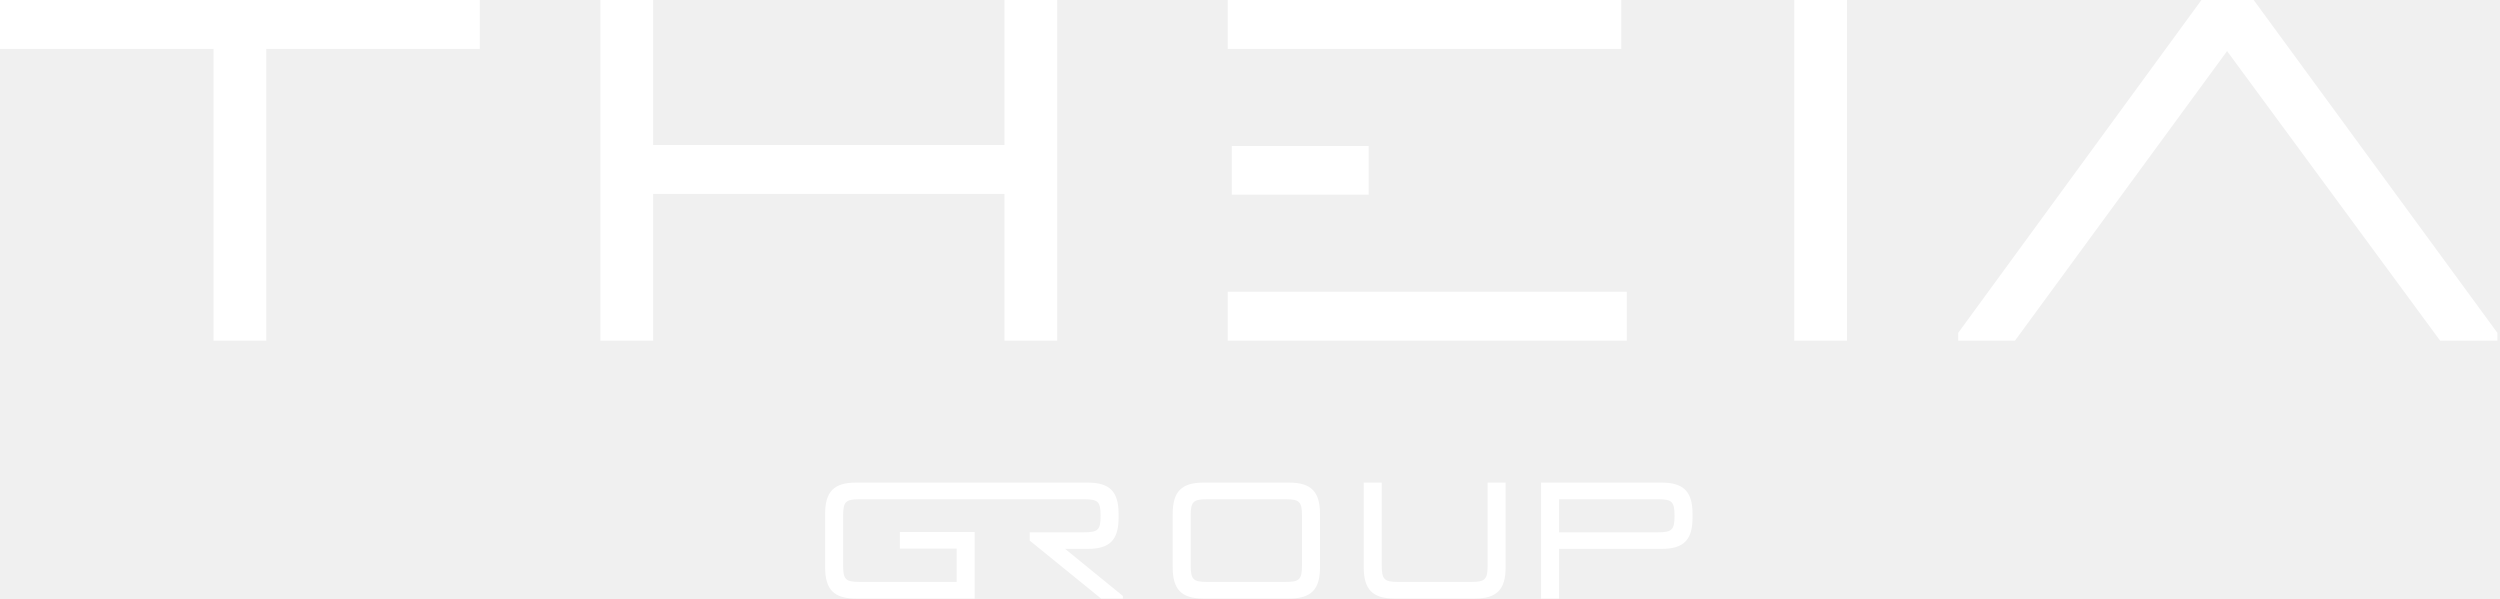
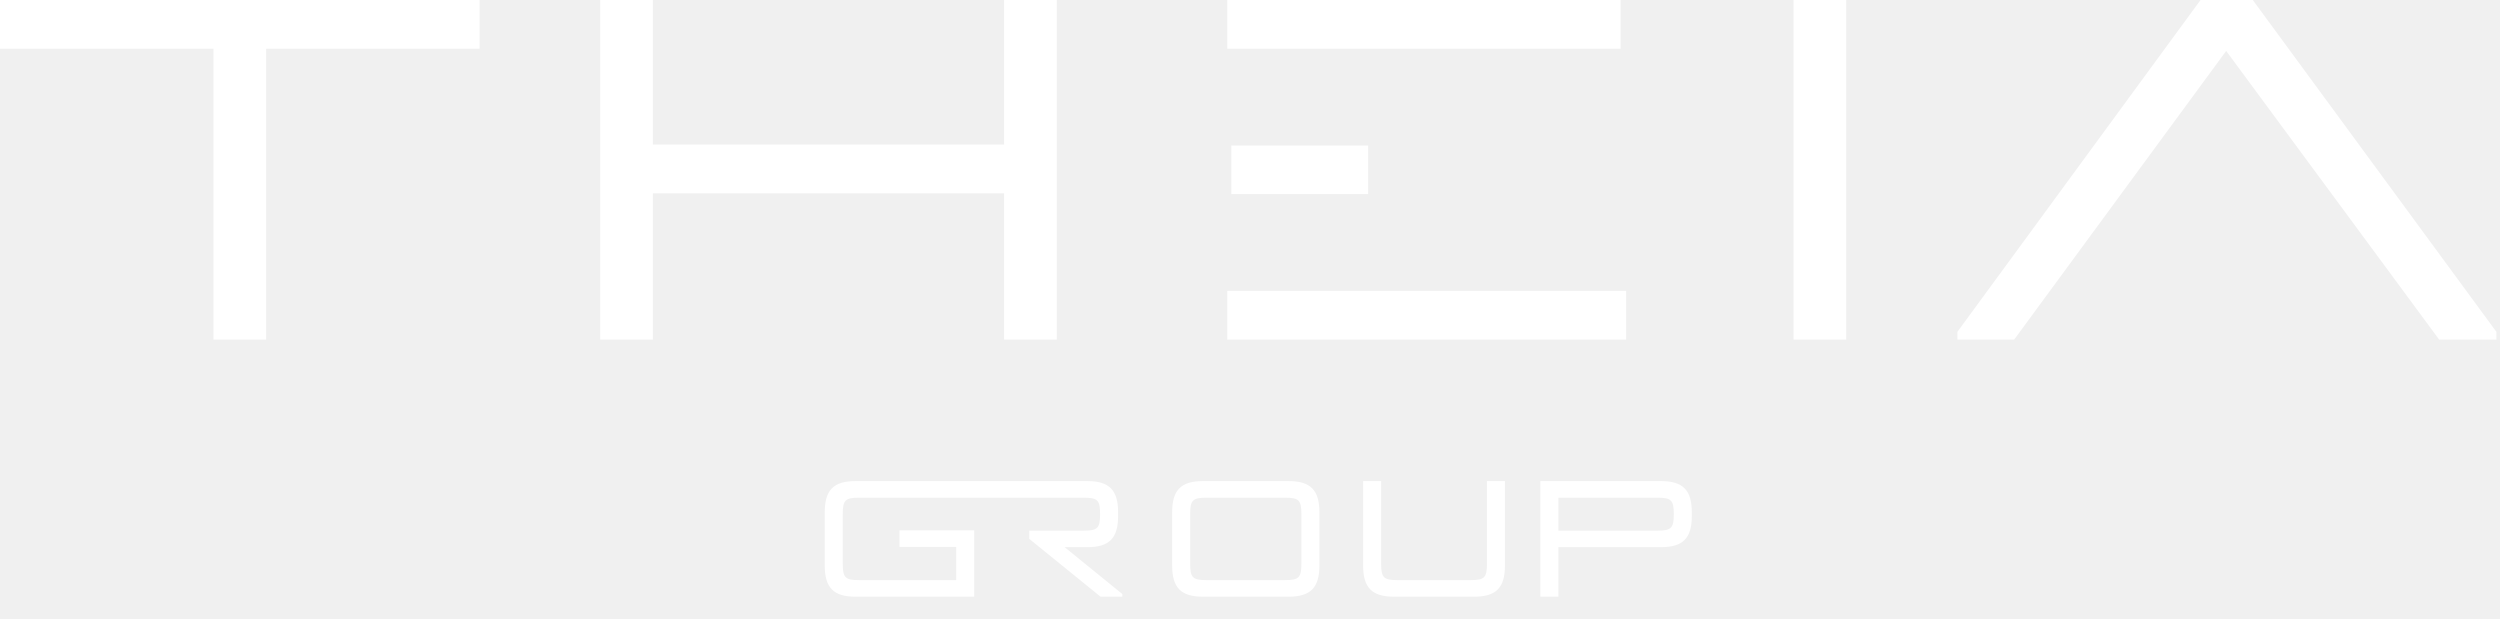
- <svg xmlns="http://www.w3.org/2000/svg" width="142" height="34" viewBox="0 0 142 34" fill="none">
-   <path d="M27.252 0V2.778H15.123V19.35H12.129V2.778H0V0H27.252ZM34.104 0H37.099V8.237H57.054V0H60.049V19.35H57.054V11.015H37.099V19.35H34.104V0ZM69.968 8.293H77.74V11.057H69.968V8.293ZM69.736 19.35V16.572H92.401V19.35H69.736ZM69.736 2.778V0H92.088V2.778H69.736ZM101.913 0H104.908V19.35H101.913V0ZM138.6 19.35L126.498 2.902L114.451 19.35H111.225V18.907L125.042 0H128.009L141.853 18.907V19.35H138.6Z" fill="white" />
-   <path d="M55.36 27.412V28.358H48.816C48.03 28.358 47.89 28.499 47.89 29.294V32.117C47.89 32.912 48.03 33.053 48.816 33.053H54.337V31.162H51.114V30.216H55.36V33.999H48.616C47.37 33.999 46.867 33.486 46.867 32.225V29.186C46.867 27.925 47.37 27.412 48.616 27.412H55.36ZM61.787 27.412C63.034 27.412 63.536 27.925 63.536 29.186V29.407C63.536 30.668 63.034 31.176 61.787 31.176H60.499L63.778 33.849V33.999H62.541L58.489 30.706V30.235H61.587C62.373 30.235 62.513 30.089 62.513 29.299V29.294C62.513 28.499 62.373 28.358 61.587 28.358H55.029V27.412H61.787ZM73.222 27.412C74.469 27.412 74.976 27.925 74.976 29.186V32.225C74.976 33.486 74.469 33.999 73.222 33.999H68.358C67.111 33.999 66.609 33.486 66.609 32.225V29.186C66.609 27.925 67.111 27.412 68.358 27.412H73.222ZM67.632 32.117C67.632 32.912 67.772 33.053 68.558 33.053H73.027C73.808 33.053 73.953 32.912 73.953 32.117V29.294C73.953 28.499 73.808 28.358 73.027 28.358H68.558C67.772 28.358 67.632 28.499 67.632 29.294V32.117ZM79.213 33.999C77.966 33.999 77.46 33.486 77.46 32.225V27.412H78.483V32.117C78.483 32.912 78.627 33.053 79.408 33.053H83.57C84.356 33.053 84.496 32.912 84.496 32.117V27.412H85.519V32.225C85.519 33.486 85.017 33.999 83.77 33.999H79.213ZM87.531 27.412H94.382C95.629 27.412 96.136 27.925 96.136 29.186V29.407C96.136 30.668 95.629 31.176 94.382 31.176H88.554V33.999H87.531V27.412ZM88.554 30.235H94.187C94.968 30.235 95.113 30.089 95.113 29.299V29.294C95.113 28.499 94.968 28.358 94.187 28.358H88.554V30.235Z" fill="white" />
+ <svg xmlns="http://www.w3.org/2000/svg" width="97" height="24" viewBox="0 0 97 24" fill="none">
+   <path d="M18.608 0V1.892H10.327V13.176H8.282V1.892H0V0H18.608ZM23.287 0H25.332V5.609H38.958V0H41.003V13.176H38.958V7.501H25.332V13.176H23.287V0ZM47.776 5.647H53.083V7.529H47.776V5.647ZM47.618 13.176V11.285H63.093V13.176H47.618ZM47.618 1.892V0H62.88V1.892H47.618ZM69.588 0H71.633V13.176H69.588V0ZM94.639 13.176L86.376 1.976L78.15 13.176H75.947V12.875L85.381 0H87.408L96.86 12.875V13.176H94.639Z" fill="white" />
+   <path d="M37.799 18.666V19.311H33.331C32.794 19.311 32.699 19.407 32.699 19.948V21.87C32.699 22.412 32.794 22.508 33.331 22.508H37.101V21.22H34.9V20.576H37.799V23.152H33.194C32.343 23.152 32 22.803 32 21.944V19.874C32 19.016 32.343 18.666 33.194 18.666H37.799ZM42.188 18.666C43.039 18.666 43.382 19.016 43.382 19.874V20.025C43.382 20.884 43.039 21.23 42.188 21.23H41.308L43.547 23.049V23.152H42.702L39.936 20.909V20.589H42.051C42.588 20.589 42.683 20.49 42.683 19.951V19.948C42.683 19.407 42.588 19.311 42.051 19.311H37.573V18.666H42.188ZM49.996 18.666C50.847 18.666 51.193 19.016 51.193 19.874V21.944C51.193 22.803 50.847 23.152 49.996 23.152H46.674C45.823 23.152 45.48 22.803 45.48 21.944V19.874C45.48 19.016 45.823 18.666 46.674 18.666H49.996ZM46.179 21.87C46.179 22.412 46.274 22.508 46.811 22.508H49.862C50.396 22.508 50.494 22.412 50.494 21.87V19.948C50.494 19.407 50.396 19.311 49.862 19.311H46.811C46.274 19.311 46.179 19.407 46.179 19.948V21.87ZM54.086 23.152C53.235 23.152 52.889 22.803 52.889 21.944V18.666H53.588V21.87C53.588 22.412 53.686 22.508 54.22 22.508H57.062C57.598 22.508 57.694 22.412 57.694 21.87V18.666H58.392V21.944C58.392 22.803 58.049 23.152 57.198 23.152H54.086ZM59.766 18.666H64.444C65.296 18.666 65.642 19.016 65.642 19.874V20.025C65.642 20.884 65.296 21.23 64.444 21.23H60.465V23.152H59.766V18.666ZM60.465 20.589H64.311C64.844 20.589 64.943 20.49 64.943 19.951V19.948C64.943 19.407 64.844 19.311 64.311 19.311H60.465V20.589Z" fill="white" />
</svg>
